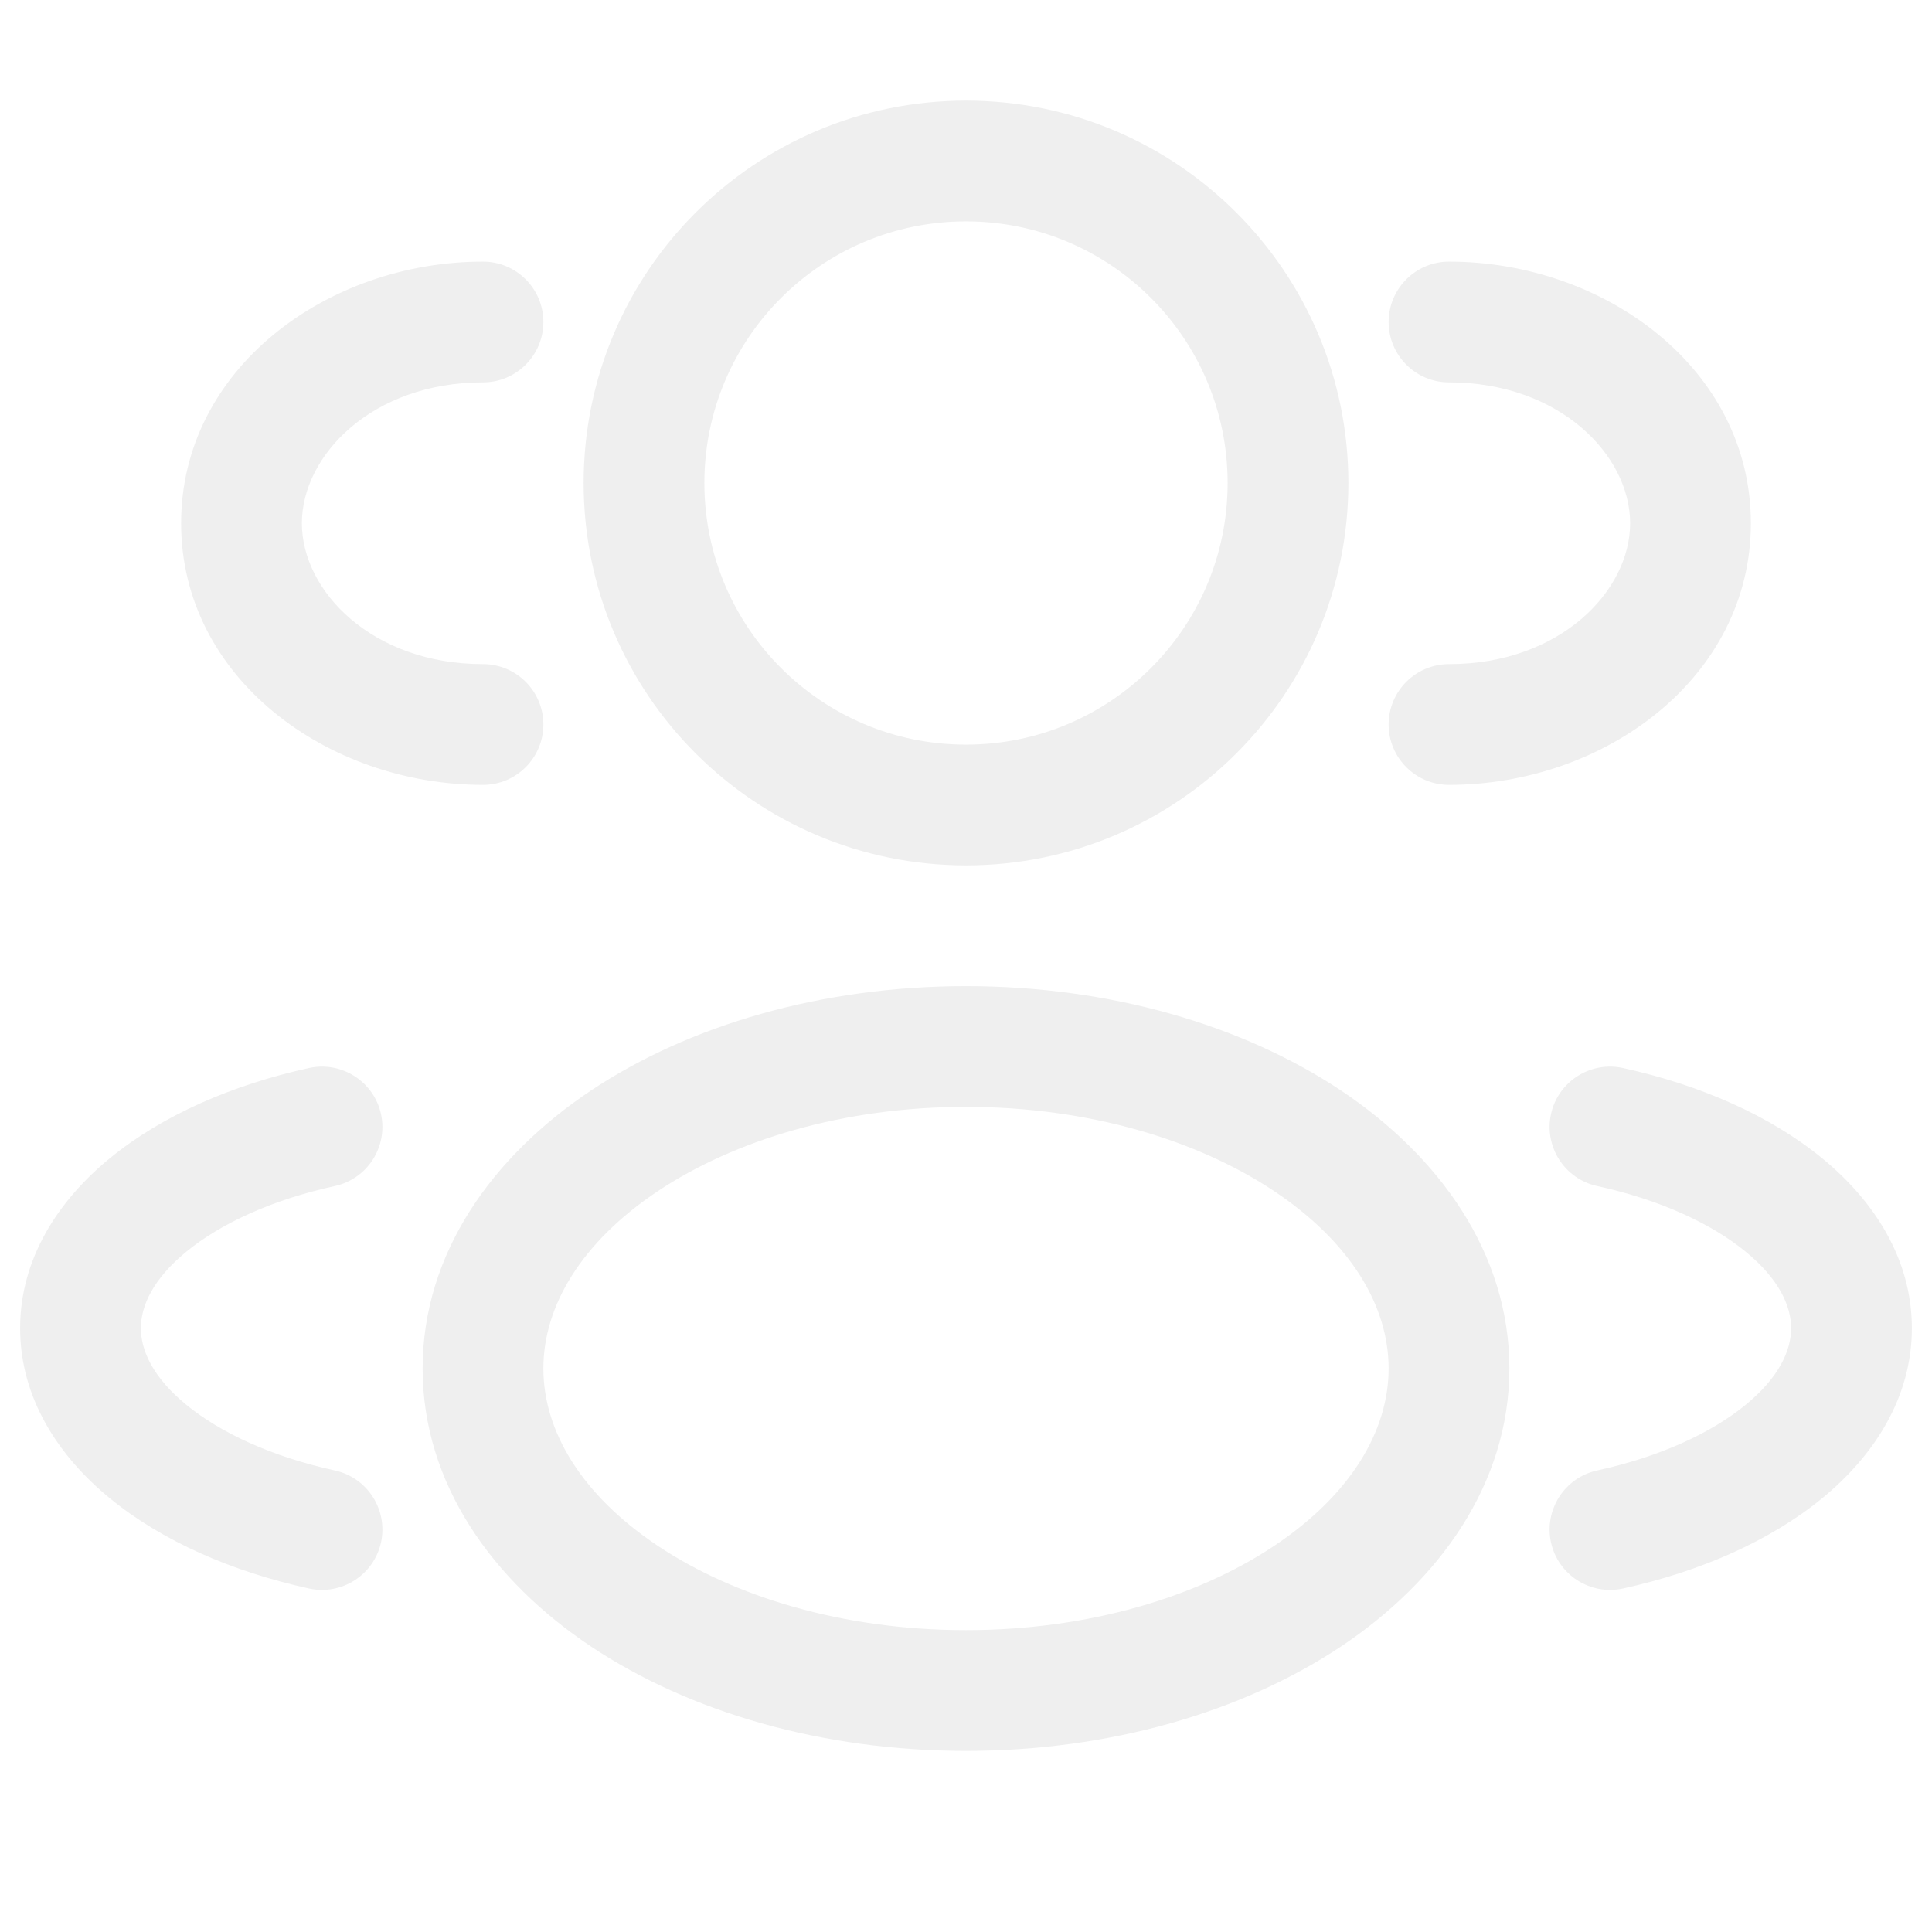
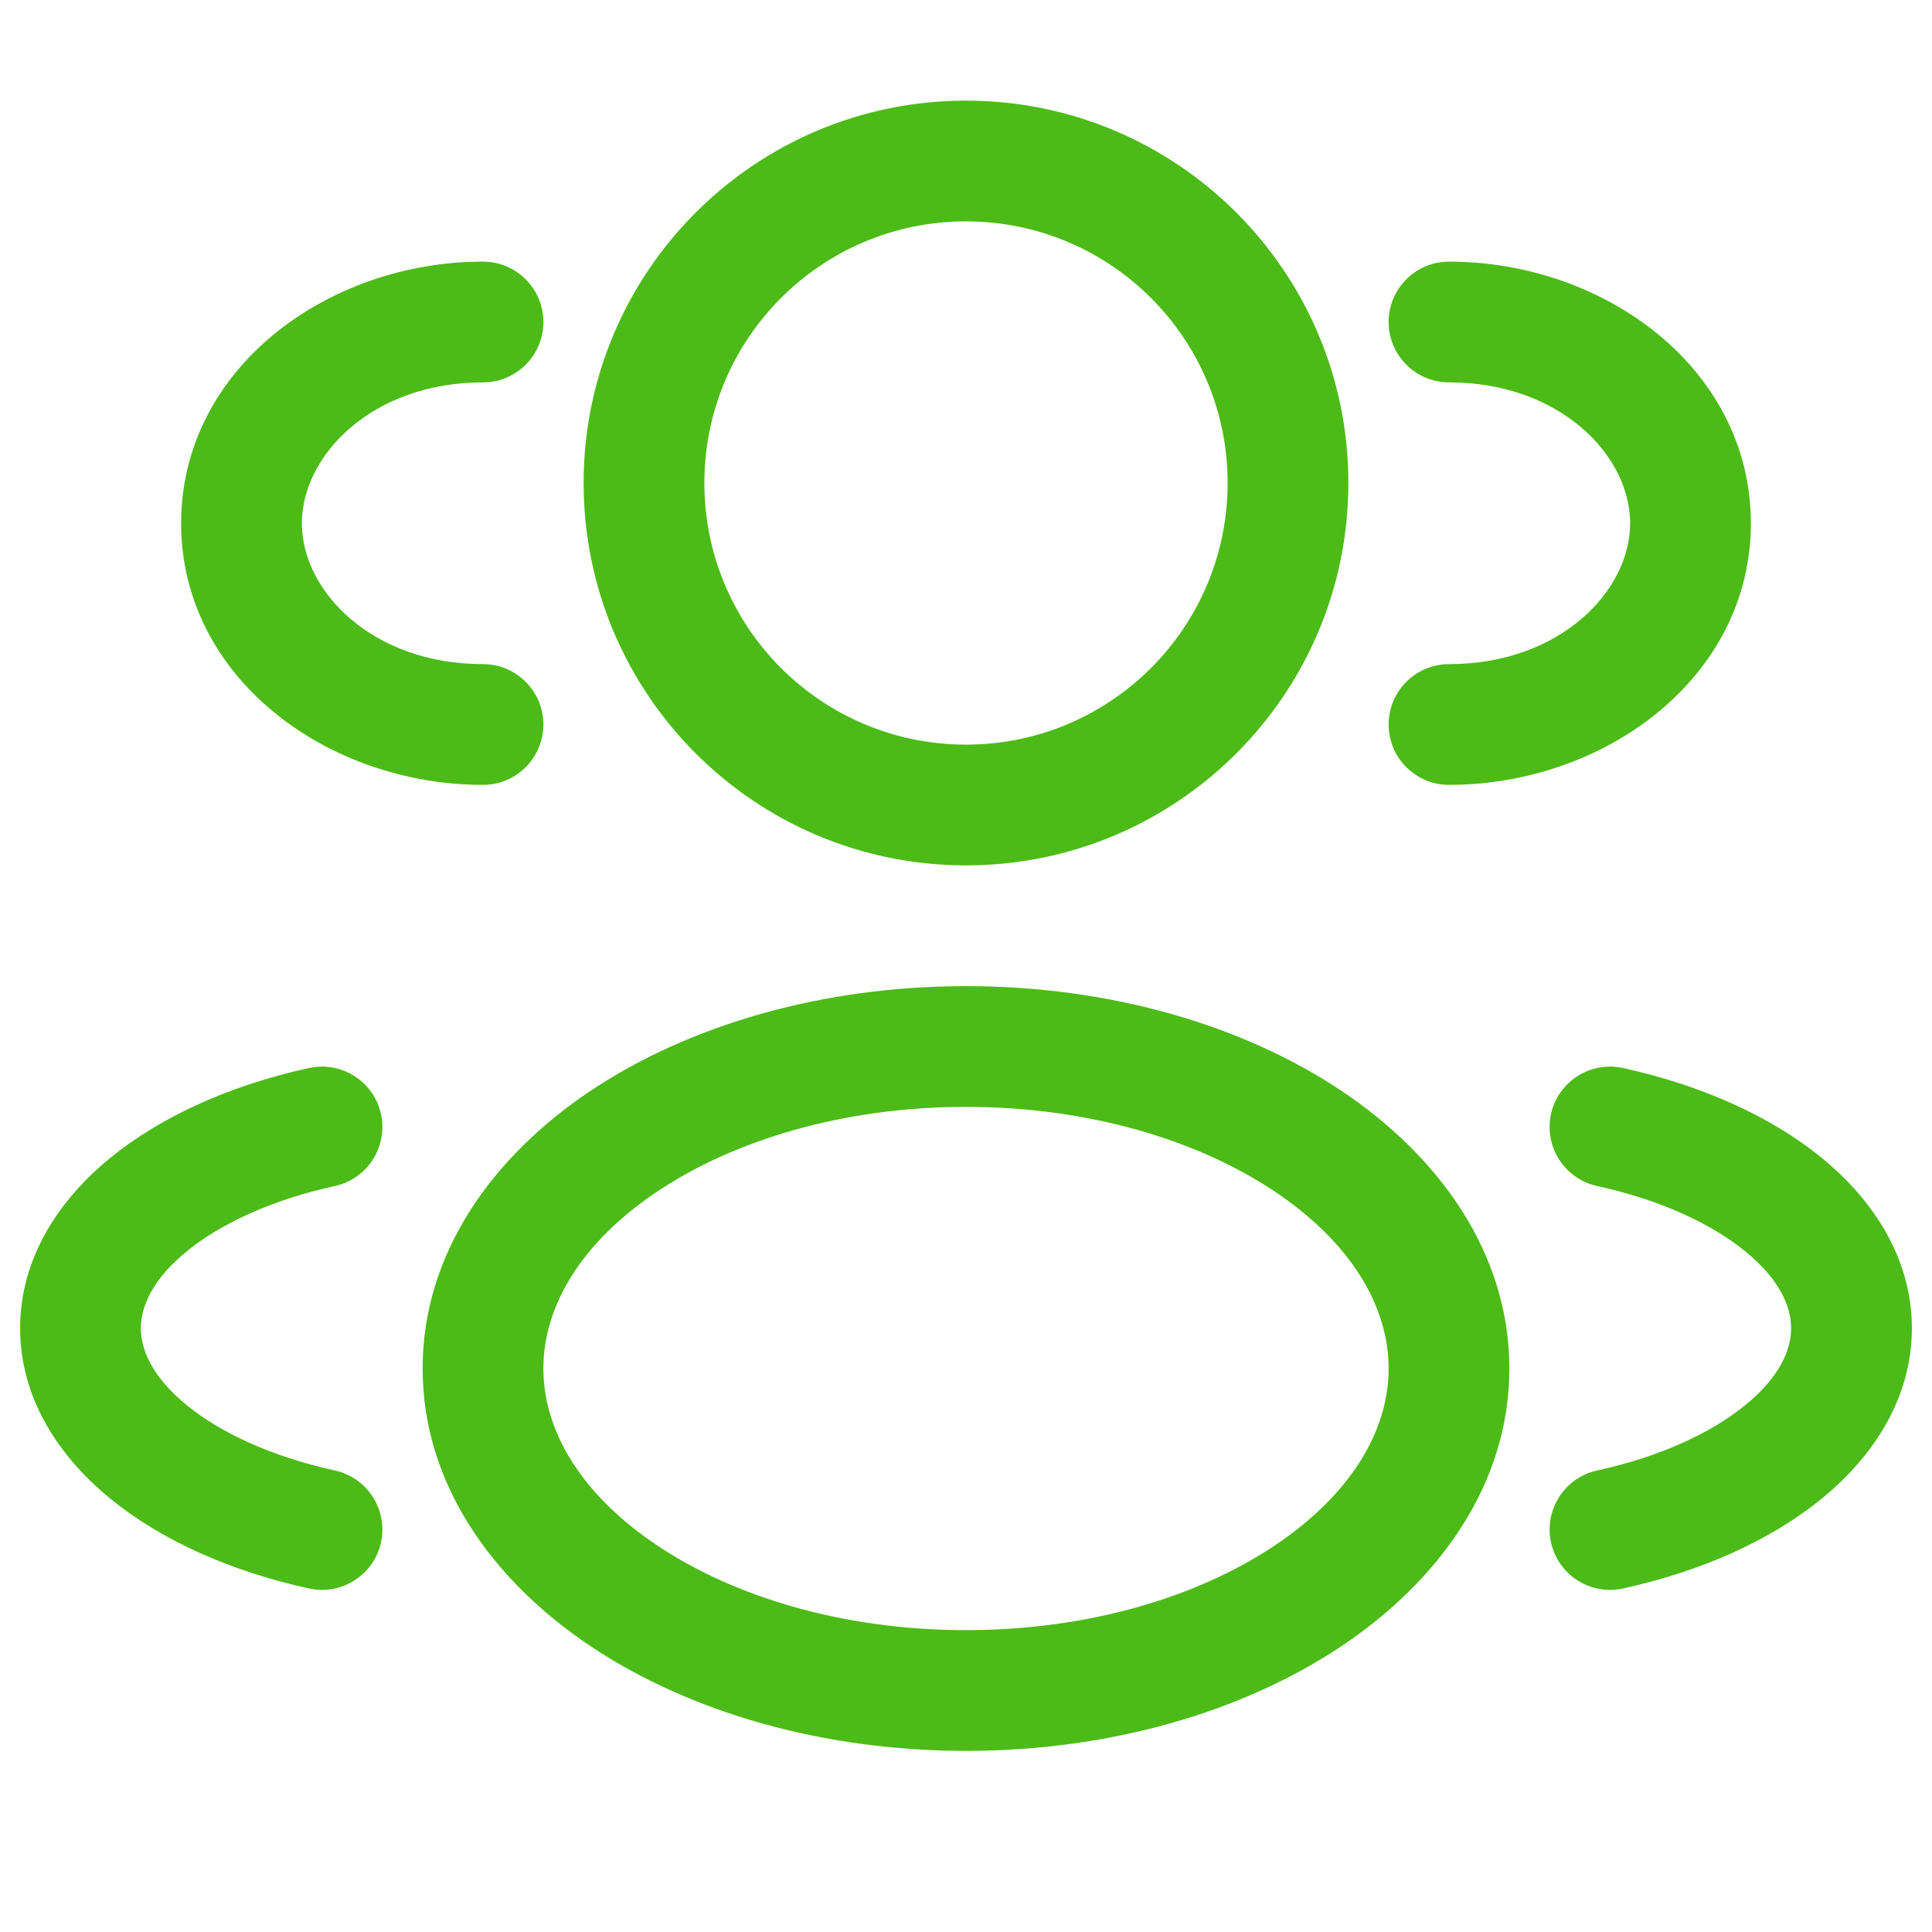
<svg xmlns="http://www.w3.org/2000/svg" width="24" height="24" viewBox="0 0 24 24" fill="none">
-   <path fill-rule="evenodd" clip-rule="evenodd" d="M12 1.25C9.377 1.25 7.25 3.377 7.25 6C7.25 8.623 9.377 10.75 12 10.75C14.623 10.75 16.75 8.623 16.75 6C16.75 3.377 14.623 1.25 12 1.25ZM8.75 6C8.75 4.205 10.205 2.75 12 2.75C13.795 2.75 15.25 4.205 15.25 6C15.25 7.795 13.795 9.25 12 9.25C10.205 9.25 8.75 7.795 8.75 6Z" fill="#EFEFEF" />
-   <path d="M18 3.25C17.586 3.25 17.25 3.586 17.25 4C17.25 4.414 17.586 4.75 18 4.75C19.377 4.75 20.25 5.656 20.25 6.5C20.25 7.344 19.377 8.25 18 8.25C17.586 8.25 17.25 8.586 17.25 9C17.25 9.414 17.586 9.75 18 9.75C19.937 9.75 21.75 8.417 21.75 6.5C21.75 4.583 19.937 3.25 18 3.25Z" fill="#EFEFEF" />
-   <path d="M6.75 4C6.75 3.586 6.414 3.25 6 3.25C4.063 3.25 2.25 4.583 2.25 6.5C2.25 8.417 4.063 9.75 6 9.75C6.414 9.75 6.75 9.414 6.75 9C6.75 8.586 6.414 8.25 6 8.25C4.624 8.25 3.75 7.344 3.75 6.5C3.75 5.656 4.624 4.75 6 4.75C6.414 4.75 6.75 4.414 6.75 4Z" fill="#EFEFEF" />
-   <path fill-rule="evenodd" clip-rule="evenodd" d="M12 12.25C10.216 12.25 8.566 12.731 7.341 13.547C6.121 14.361 5.25 15.567 5.25 17C5.25 18.433 6.121 19.639 7.341 20.453C8.566 21.269 10.216 21.75 12 21.75C13.784 21.75 15.434 21.269 16.659 20.453C17.878 19.639 18.75 18.433 18.75 17C18.75 15.567 17.878 14.361 16.659 13.547C15.434 12.731 13.784 12.25 12 12.25ZM6.75 17C6.75 16.224 7.222 15.43 8.173 14.796C9.12 14.165 10.471 13.75 12 13.75C13.529 13.75 14.88 14.165 15.827 14.796C16.778 15.43 17.25 16.224 17.25 17C17.25 17.776 16.778 18.57 15.827 19.204C14.88 19.835 13.529 20.25 12 20.25C10.471 20.25 9.12 19.835 8.173 19.204C7.222 18.57 6.75 17.776 6.75 17Z" fill="#EFEFEF" />
-   <path d="M19.267 13.839C19.356 13.435 19.756 13.179 20.161 13.267C21.122 13.478 21.989 13.859 22.633 14.386C23.276 14.912 23.75 15.635 23.75 16.5C23.75 17.365 23.276 18.088 22.633 18.614C21.989 19.141 21.122 19.522 20.161 19.733C19.756 19.821 19.356 19.565 19.267 19.161C19.179 18.756 19.435 18.356 19.839 18.267C20.632 18.094 21.265 17.795 21.683 17.453C22.101 17.111 22.25 16.776 22.25 16.5C22.25 16.224 22.101 15.889 21.683 15.547C21.265 15.205 20.632 14.906 19.839 14.733C19.435 14.644 19.179 14.244 19.267 13.839Z" fill="#EFEFEF" />
-   <path d="M3.839 13.267C4.244 13.179 4.644 13.435 4.733 13.839C4.821 14.244 4.565 14.644 4.161 14.733C3.368 14.906 2.735 15.205 2.317 15.547C1.899 15.889 1.75 16.224 1.75 16.5C1.75 16.776 1.899 17.111 2.317 17.453C2.735 17.795 3.368 18.094 4.161 18.267C4.565 18.356 4.821 18.756 4.733 19.161C4.644 19.565 4.244 19.821 3.839 19.733C2.877 19.522 2.011 19.141 1.367 18.614C0.724 18.088 0.25 17.365 0.25 16.5C0.25 15.635 0.724 14.912 1.367 14.386C2.011 13.859 2.877 13.478 3.839 13.267Z" fill="#EFEFEF" />
+   <path fill-rule="evenodd" clip-rule="evenodd" d="M12 1.25C9.377 1.25 7.25 3.377 7.25 6C7.25 8.623 9.377 10.75 12 10.75C14.623 10.75 16.75 8.623 16.75 6C16.75 3.377 14.623 1.25 12 1.25ZM8.75 6C8.75 4.205 10.205 2.75 12 2.75C13.795 2.75 15.25 4.205 15.25 6C15.25 7.795 13.795 9.25 12 9.25C10.205 9.25 8.75 7.795 8.75 6Z" fill="#4CBB17" />
+   <path d="M18 3.25C17.586 3.25 17.25 3.586 17.25 4C17.25 4.414 17.586 4.75 18 4.75C19.377 4.75 20.25 5.656 20.25 6.5C20.25 7.344 19.377 8.25 18 8.25C17.586 8.25 17.25 8.586 17.25 9C17.25 9.414 17.586 9.75 18 9.75C19.937 9.75 21.75 8.417 21.75 6.5C21.75 4.583 19.937 3.25 18 3.25Z" fill="#4CBB17" />
+   <path d="M6.75 4C6.75 3.586 6.414 3.25 6 3.25C4.063 3.25 2.25 4.583 2.25 6.5C2.25 8.417 4.063 9.75 6 9.75C6.414 9.75 6.75 9.414 6.75 9C6.75 8.586 6.414 8.25 6 8.25C4.624 8.25 3.75 7.344 3.75 6.5C3.75 5.656 4.624 4.75 6 4.75C6.414 4.75 6.75 4.414 6.75 4Z" fill="#4CBB17" />
+   <path fill-rule="evenodd" clip-rule="evenodd" d="M12 12.25C10.216 12.25 8.566 12.731 7.341 13.547C6.121 14.361 5.25 15.567 5.25 17C5.25 18.433 6.121 19.639 7.341 20.453C8.566 21.269 10.216 21.75 12 21.75C13.784 21.75 15.434 21.269 16.659 20.453C17.878 19.639 18.75 18.433 18.75 17C18.75 15.567 17.878 14.361 16.659 13.547C15.434 12.731 13.784 12.25 12 12.25ZM6.75 17C6.75 16.224 7.222 15.43 8.173 14.796C9.12 14.165 10.471 13.75 12 13.75C13.529 13.75 14.88 14.165 15.827 14.796C16.778 15.43 17.25 16.224 17.25 17C17.25 17.776 16.778 18.57 15.827 19.204C14.88 19.835 13.529 20.25 12 20.25C10.471 20.25 9.12 19.835 8.173 19.204C7.222 18.57 6.75 17.776 6.75 17Z" fill="#4CBB17" />
+   <path d="M19.267 13.839C19.356 13.435 19.756 13.179 20.161 13.267C21.122 13.478 21.989 13.859 22.633 14.386C23.276 14.912 23.75 15.635 23.75 16.5C23.75 17.365 23.276 18.088 22.633 18.614C21.989 19.141 21.122 19.522 20.161 19.733C19.756 19.821 19.356 19.565 19.267 19.161C19.179 18.756 19.435 18.356 19.839 18.267C20.632 18.094 21.265 17.795 21.683 17.453C22.101 17.111 22.25 16.776 22.25 16.5C22.25 16.224 22.101 15.889 21.683 15.547C21.265 15.205 20.632 14.906 19.839 14.733C19.435 14.644 19.179 14.244 19.267 13.839Z" fill="#4CBB17" />
+   <path d="M3.839 13.267C4.244 13.179 4.644 13.435 4.733 13.839C4.821 14.244 4.565 14.644 4.161 14.733C3.368 14.906 2.735 15.205 2.317 15.547C1.899 15.889 1.75 16.224 1.75 16.5C1.75 16.776 1.899 17.111 2.317 17.453C2.735 17.795 3.368 18.094 4.161 18.267C4.565 18.356 4.821 18.756 4.733 19.161C4.644 19.565 4.244 19.821 3.839 19.733C2.877 19.522 2.011 19.141 1.367 18.614C0.724 18.088 0.25 17.365 0.25 16.5C0.25 15.635 0.724 14.912 1.367 14.386C2.011 13.859 2.877 13.478 3.839 13.267Z" fill="#4CBB17" />
</svg>
